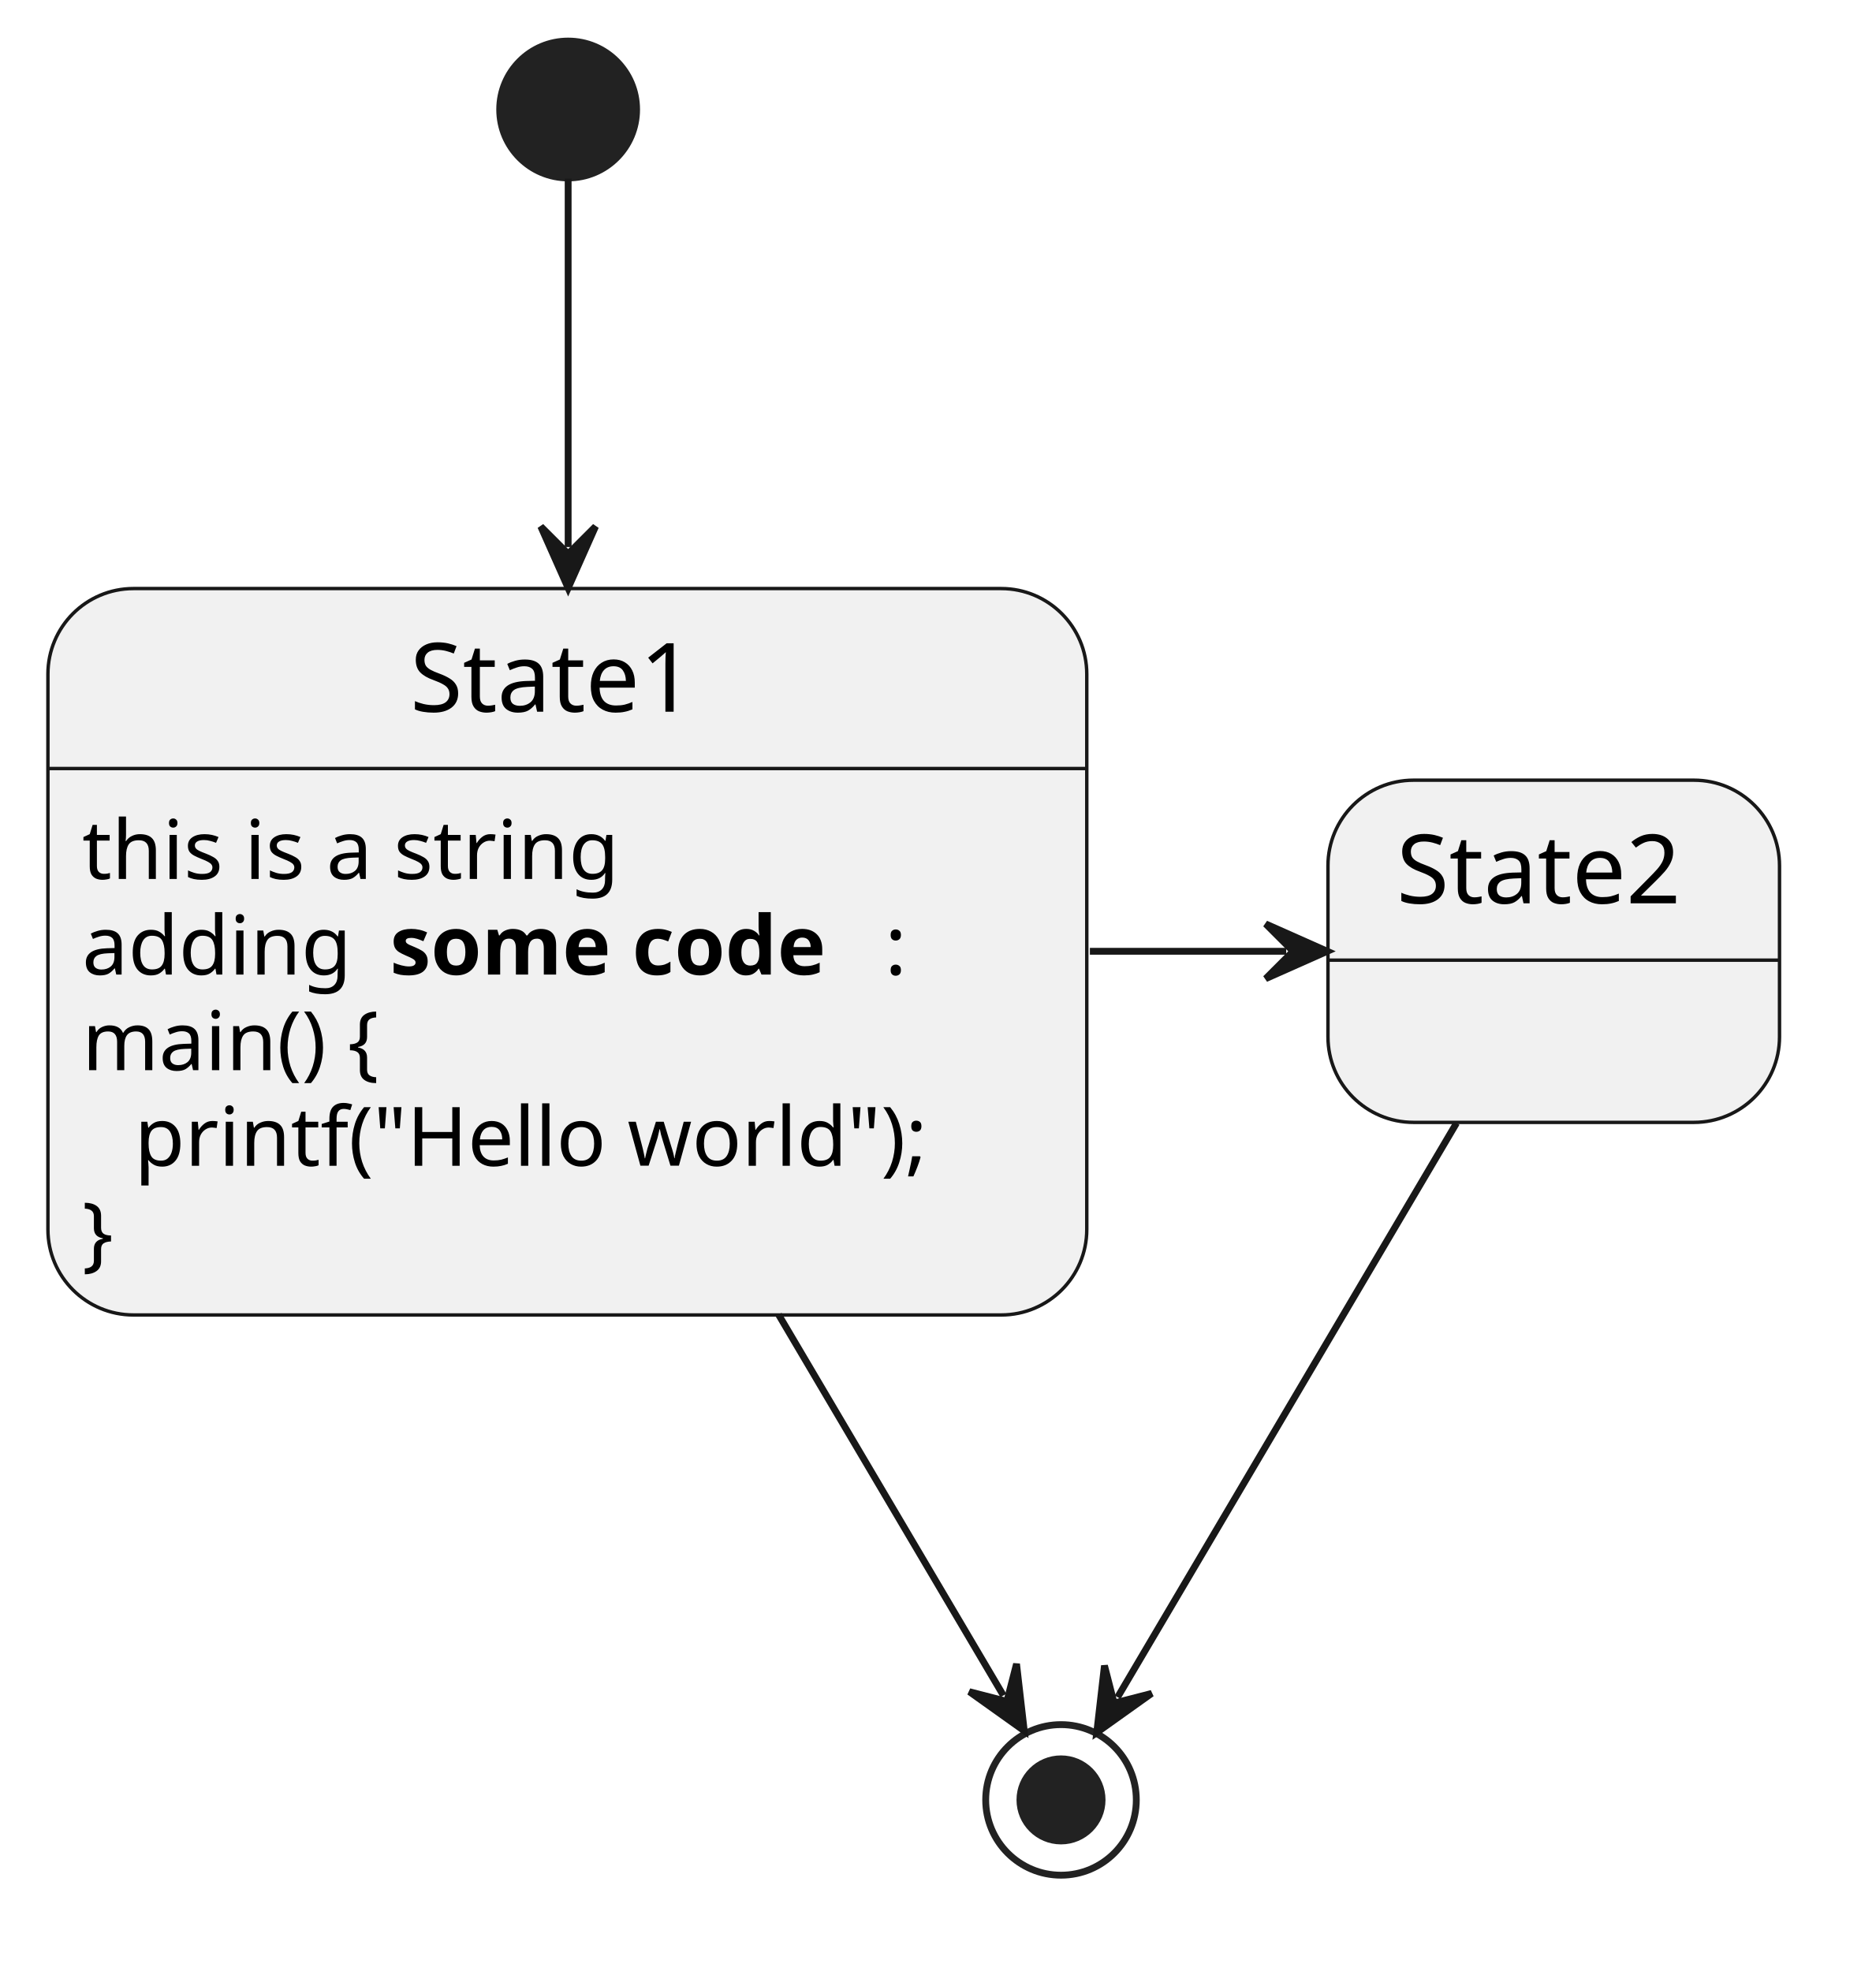
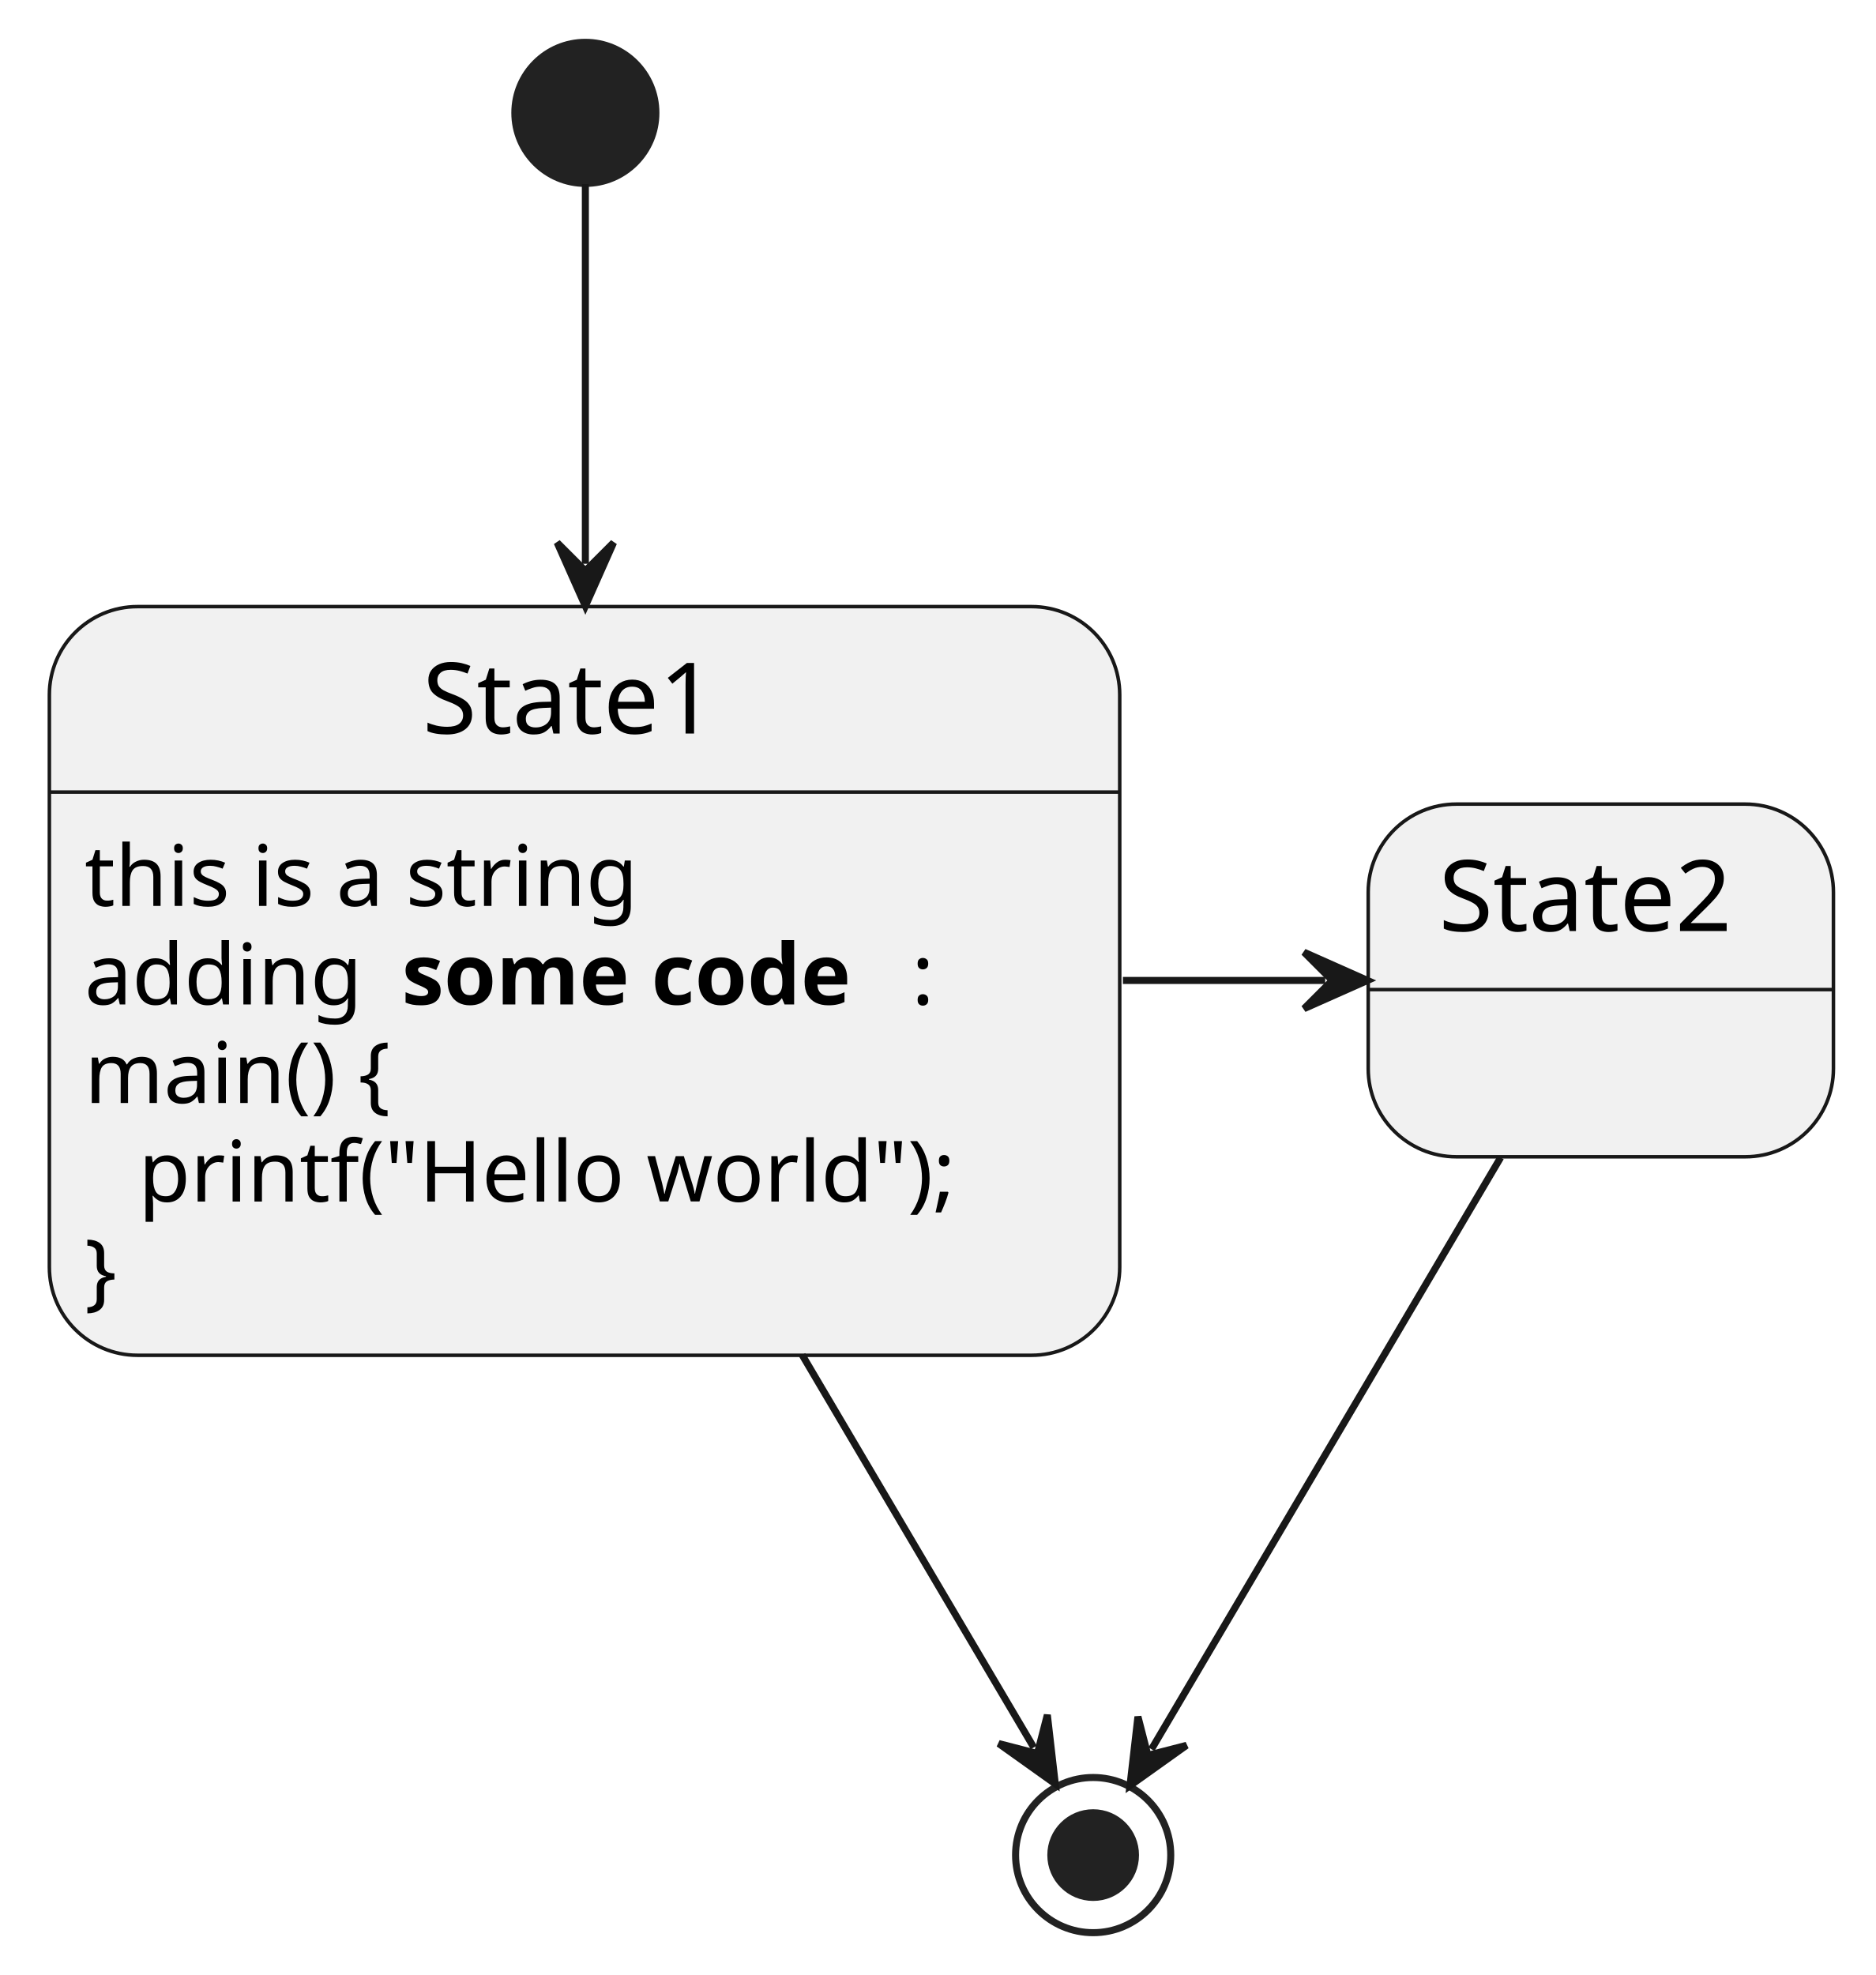
- <svg xmlns="http://www.w3.org/2000/svg" contentStyleType="text/css" data-diagram-type="STATE" height="288px" preserveAspectRatio="none" style="width:274px;height:288px;background:#FFFFFF;" version="1.1" viewBox="0 0 274 288" width="274px" zoomAndPan="magnify">
+ <svg xmlns="http://www.w3.org/2000/svg" contentStyleType="text/css" data-diagram-type="STATE" height="280px" preserveAspectRatio="none" style="width:266px;height:280px;background:#FFFFFF;" version="1.1" viewBox="0 0 266 280" width="266px" zoomAndPan="magnify">
  <defs />
  <g>
    <g class="entity" data-qualified-name="State1" id="ent0002">
      <rect fill="#F1F1F1" height="106.141" rx="12.5" ry="12.5" style="stroke:#181818;stroke-width:0.5;" width="151.766" x="7" y="86" />
      <line style="stroke:#181818;stroke-width:0.5;" x1="7" x2="158.766" y1="112.297" y2="112.297" />
      <text fill="#000000" font-family="sans-serif" font-size="14" lengthAdjust="spacing" textLength="45.965" x="59.9" y="103.995">State1</text>
      <text fill="#000000" font-family="sans-serif" font-size="12" lengthAdjust="spacing" textLength="84.727" x="12" y="128.435">this is a string</text>
      <text fill="#000000" font-family="sans-serif" font-size="12" lengthAdjust="spacing" textLength="41.145" x="12" y="142.404">adding</text>
-       <text fill="#000000" font-family="sans-serif" font-size="12" font-weight="700" lengthAdjust="spacing" textLength="72.293" x="56.959" y="142.404">some code</text>
+       <text fill="#000000" font-family="sans-serif" font-size="12" font-weight="bold" lengthAdjust="spacing" textLength="72.293" x="56.959" y="142.404">some code</text>
      <text fill="#000000" font-family="sans-serif" font-size="12" lengthAdjust="spacing" textLength="4.043" x="129.252" y="142.404">:</text>
      <text fill="#000000" font-family="sans-serif" font-size="12" lengthAdjust="spacing" textLength="50.795" x="12" y="156.373">main() {</text>
      <text fill="#000000" font-family="sans-serif" font-size="12" lengthAdjust="spacing" textLength="124.137" x="19.629" y="170.342">printf("Hello world");</text>
      <text fill="#000000" font-family="sans-serif" font-size="12" lengthAdjust="spacing" textLength="7.635" x="12" y="184.31">}</text>
    </g>
    <g class="start_entity" data-qualified-name=".start." data-source-line="1" id="ent0002">
      <ellipse cx="83" cy="16" fill="#222222" rx="10" ry="10" style="stroke:#222222;stroke-width:1;" />
    </g>
    <g class="end_entity" data-qualified-name=".end." data-source-line="2" id="ent0004">
      <ellipse cx="155" cy="263" fill="none" rx="11" ry="11" style="stroke:#222222;stroke-width:1;" />
      <ellipse cx="155" cy="263" fill="#222222" rx="6" ry="6" style="stroke:#222222;stroke-width:1;" />
    </g>
    <g class="entity" data-qualified-name="State2" id="ent0006">
      <rect fill="#F1F1F1" height="50" rx="12.5" ry="12.5" style="stroke:#181818;stroke-width:0.5;" width="65.965" x="194" y="114" />
      <line style="stroke:#181818;stroke-width:0.5;" x1="194" x2="259.965" y1="140.297" y2="140.297" />
      <text fill="#000000" font-family="sans-serif" font-size="14" lengthAdjust="spacing" textLength="45.965" x="204" y="131.995">State2</text>
    </g>
    <g class="link" data-entity-1="ent0002" data-entity-2="ent0002" data-link-type="dependency" data-source-line="1" id="lnk3">
      <path d="M83,26.09 C83,38.9 83,57.23 83,79.93" fill="none" id="*start*-to-State1" style="stroke:#181818;stroke-width:1;" />
      <polygon fill="#181818" points="83,85.93,87,76.93,83,80.93,79,76.93,83,85.93" style="stroke:#181818;stroke-width:1;" />
    </g>
    <g class="link" data-entity-1="ent0002" data-entity-2="ent0004" data-link-type="dependency" data-source-line="2" id="lnk5">
      <path d="M113.74,192.09 C127.35,215.15 138.932,234.772 146.582,247.742" fill="none" id="State1-to-*end*" style="stroke:#181818;stroke-width:1;" />
      <polygon fill="#181818" points="149.63,252.91,148.503,243.126,147.09,248.603,141.612,247.19,149.63,252.91" style="stroke:#181818;stroke-width:1;" />
    </g>
    <g class="link" data-entity-1="ent0002" data-entity-2="ent0006" data-link-type="dependency" data-source-line="9" id="lnk7">
      <path d="M159.22,139 C170.78,139 176.34,139 187.9,139" fill="none" id="State1-to-State2" style="stroke:#181818;stroke-width:1;" />
      <polygon fill="#181818" points="193.9,139,184.9,135,188.9,139,184.9,143,193.9,139" style="stroke:#181818;stroke-width:1;" />
    </g>
    <g class="link" data-entity-1="ent0006" data-entity-2="ent0004" data-link-type="dependency" data-source-line="10" id="lnk8">
      <path d="M212.78,164.1 C196.63,191.46 174.169,229.523 163.269,247.993" fill="none" id="State2-to-*end*" style="stroke:#181818;stroke-width:1;" />
      <polygon fill="#181818" points="160.22,253.16,168.239,247.442,162.761,248.854,161.349,243.376,160.22,253.16" style="stroke:#181818;stroke-width:1;" />
    </g>
  </g>
</svg>
